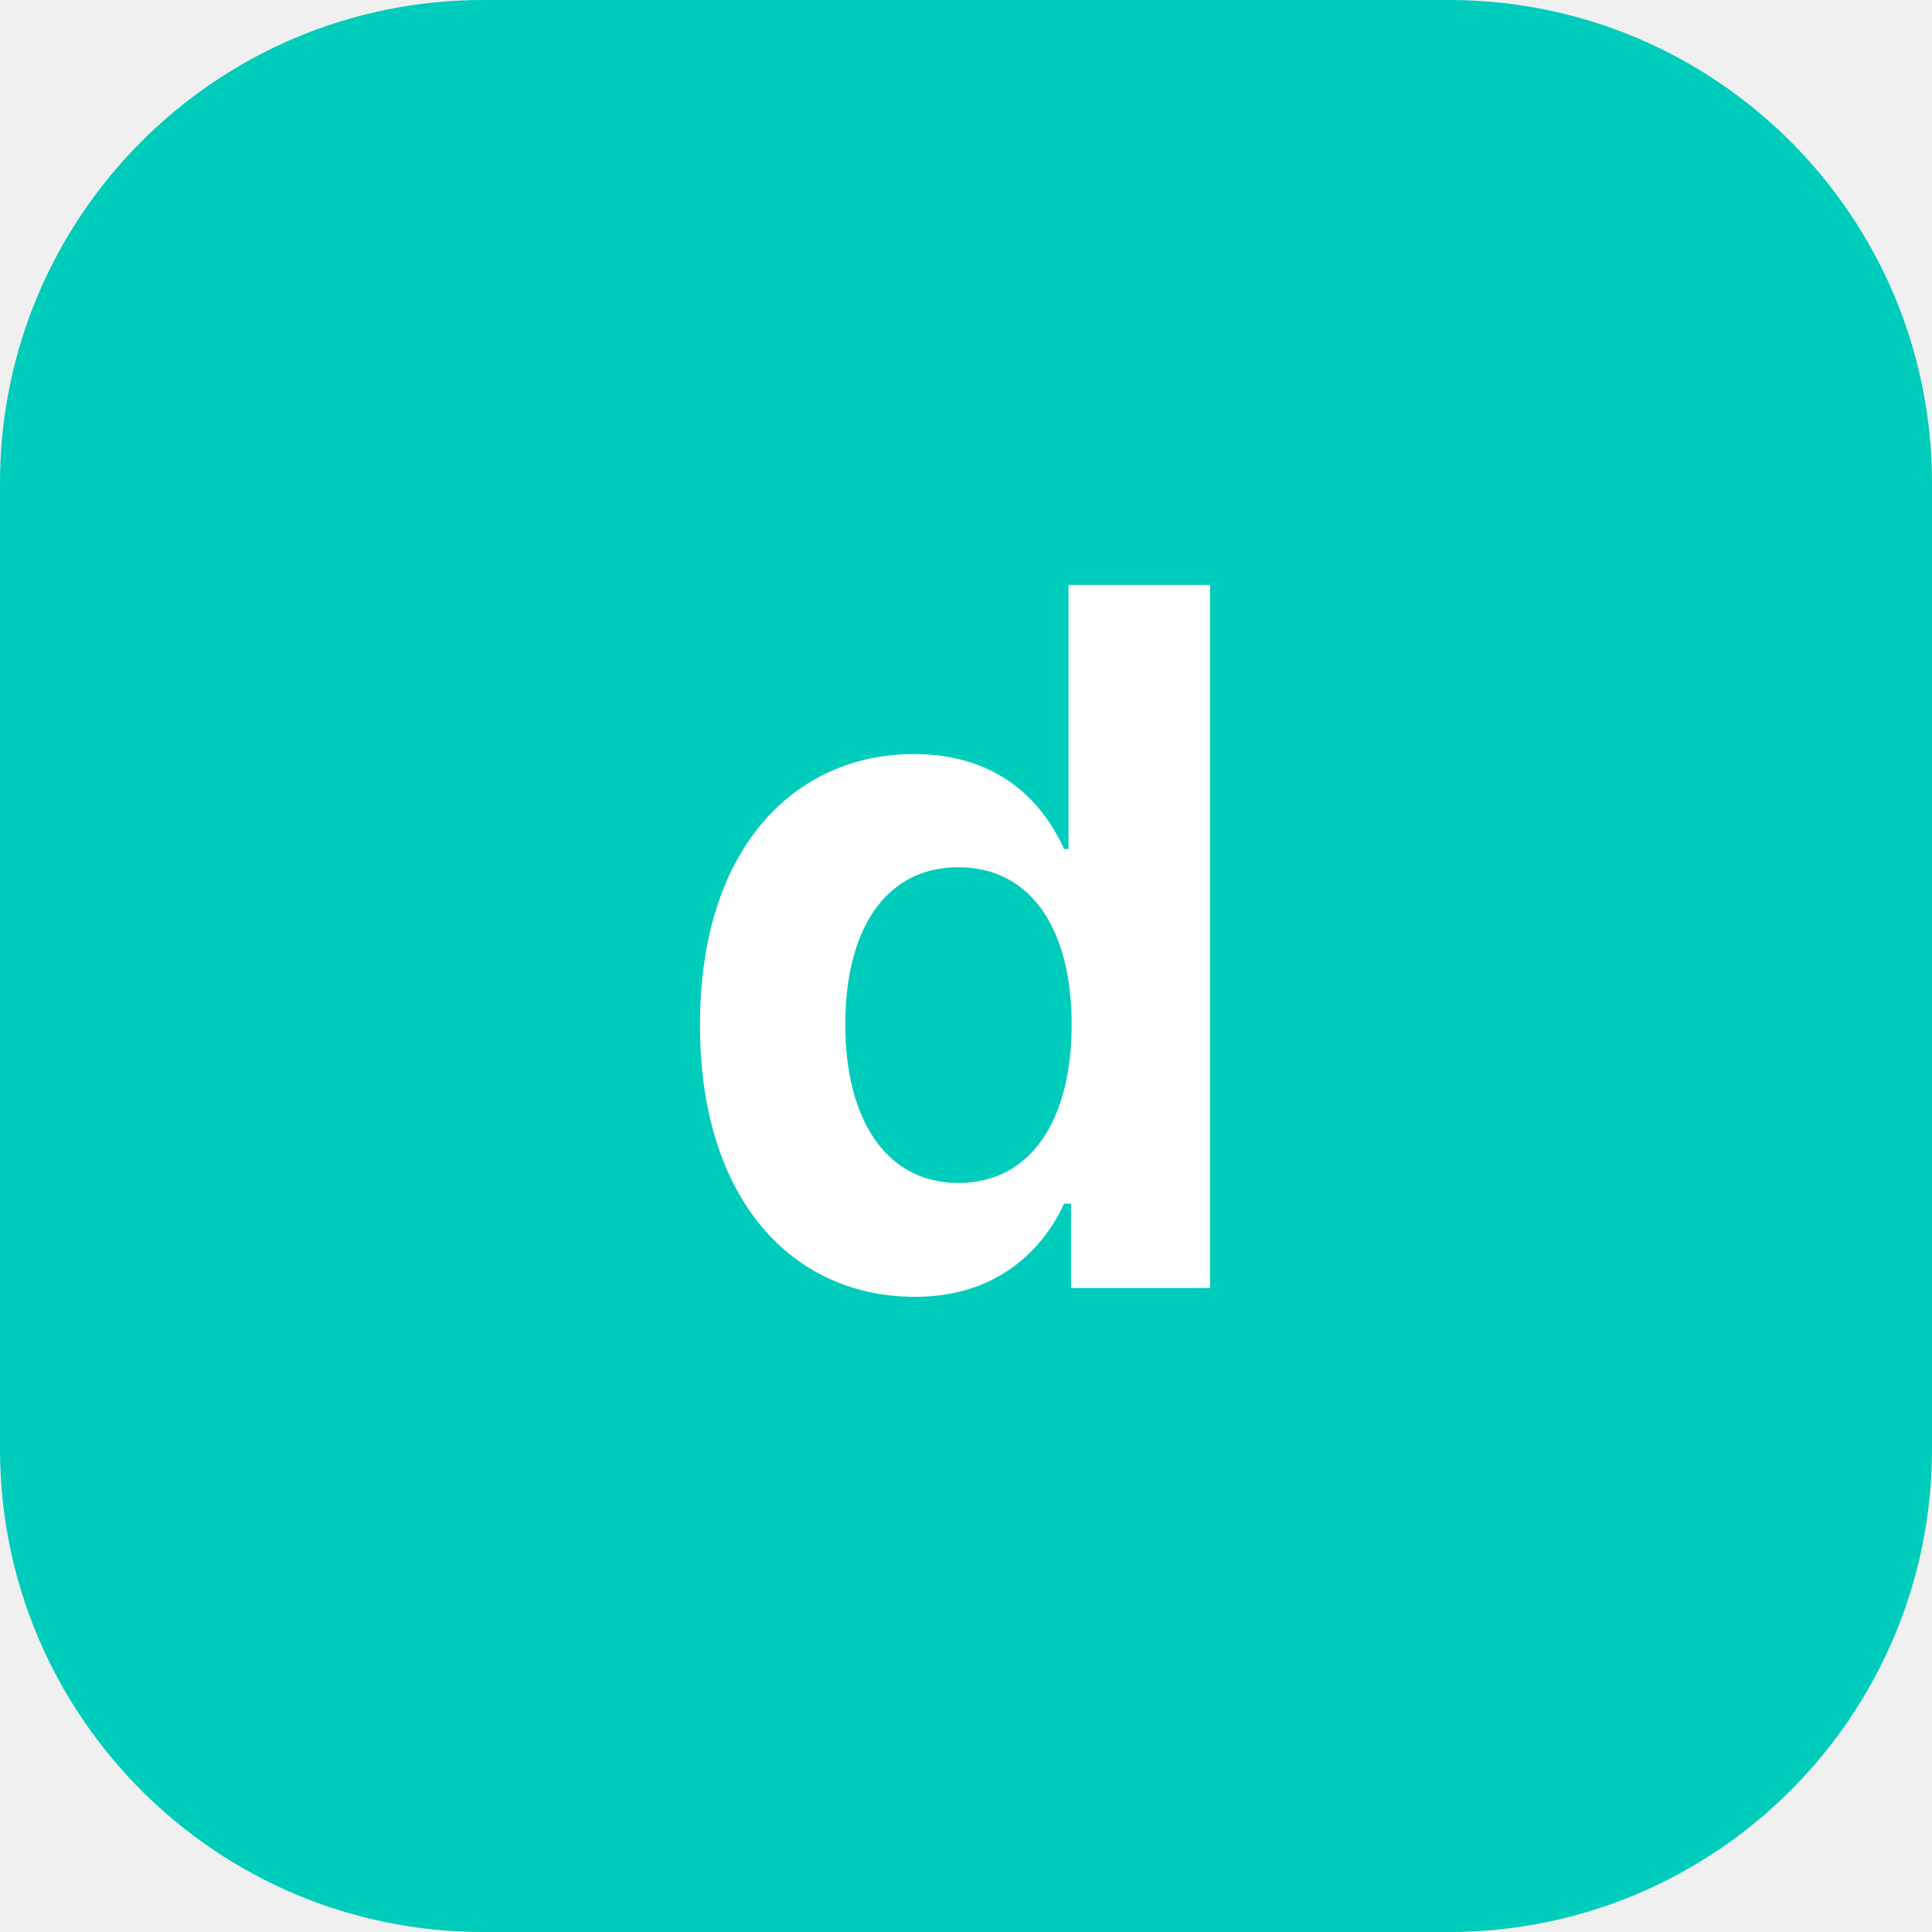
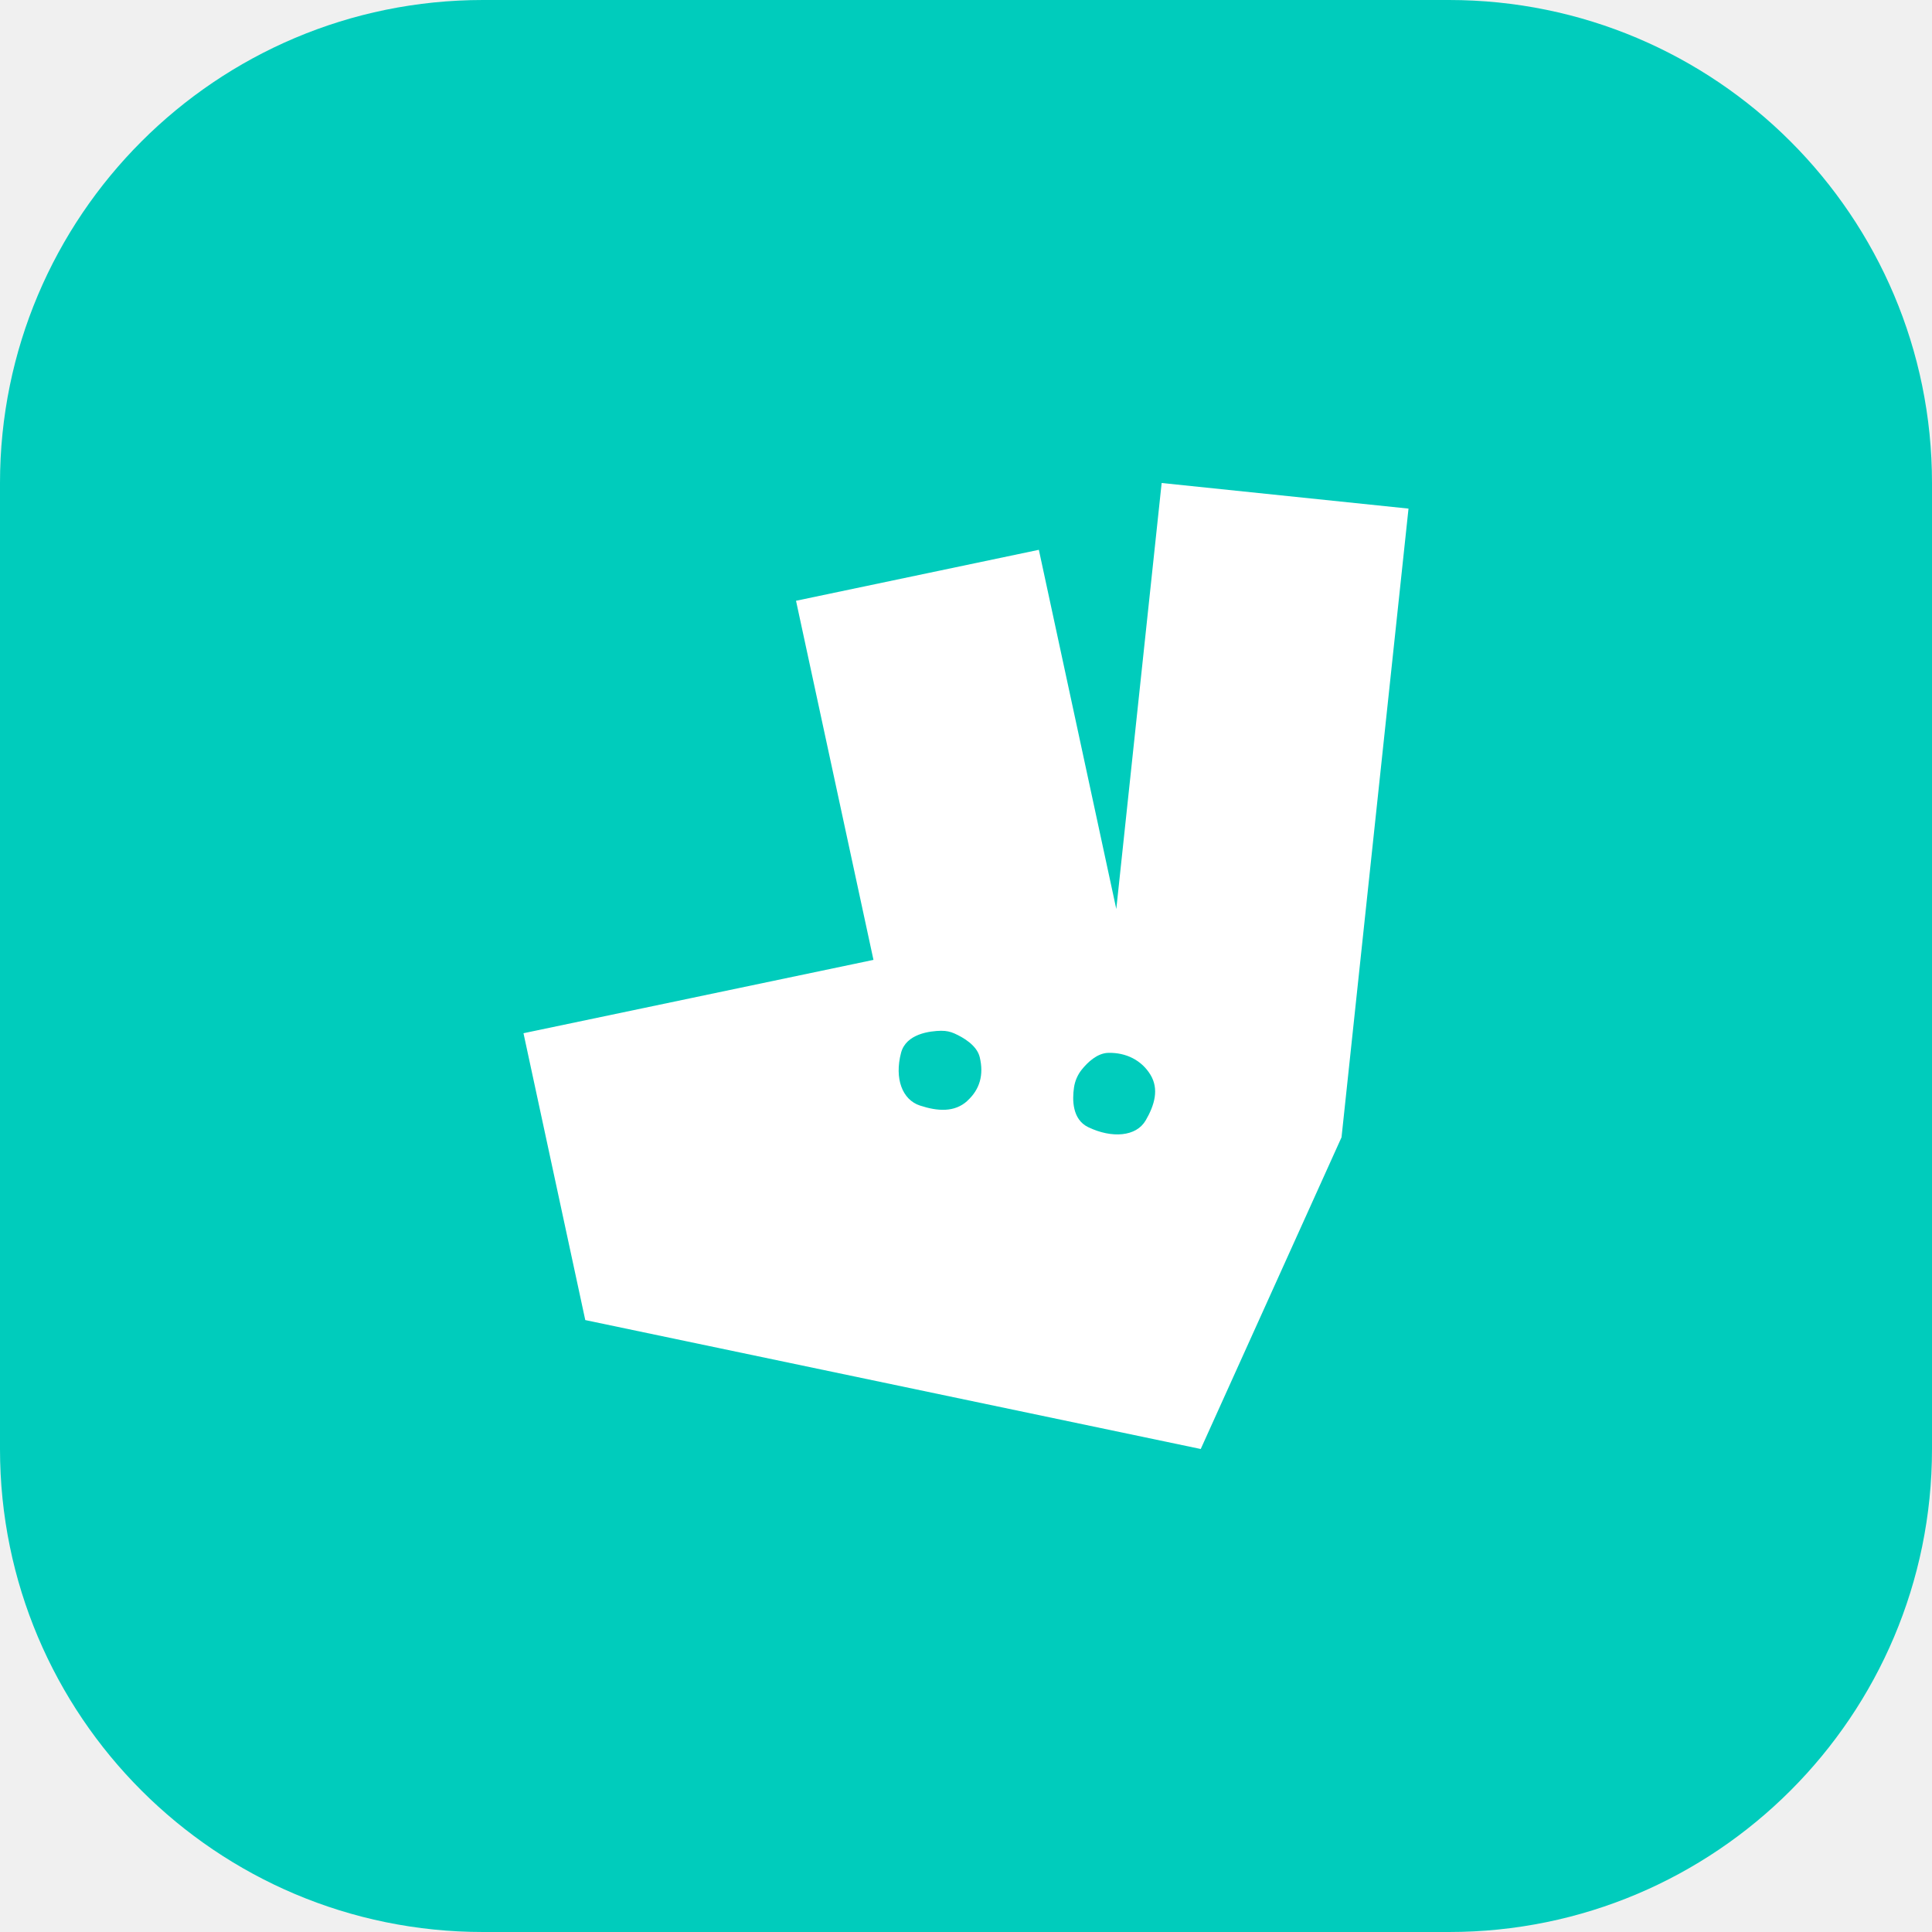
<svg xmlns="http://www.w3.org/2000/svg" viewBox="0 0 48 48" role="img" aria-label="deliveroo">
-   <rect width="48" height="48" rx="12" fill="#00ccbc" />
-   <text x="24" y="32" font-family="system-ui,-apple-system,Segoe UI,sans-serif" font-size="24" font-weight="700" fill="#ffffff" text-anchor="middle">d</text>
+   <rect width="48" height="48" rx="12" fill="#00CCBC" />
+   <g transform="translate(12 12)">
+     <path d="M16.861 0l-1.127 10.584L13.81 1.66 7.777 2.926l1.924 8.922-8.695 1.822 1.535 7.127L17.832 24l3.498-7.744L22.994.636 16.861 0zM11.39 13.61a.755.755 0 01.322.066c.208.093.56.29.63.592.103.434.004.799-.312 1.084v.002c-.315.284-.732.258-1.174.113-.441-.145-.637-.672-.47-1.309.124-.473.71-.544 1.004-.549zm4.142.548c.447-.012.832.186 1.05.543.217.357.107.75-.122 1.143h-.002c-.229.392-.83.445-1.422.16-.399-.193-.397-.684-.353-.983a.922.922 0 01.193-.447c.142-.177.381-.408.656-.416Z" fill="#ffffff" />
+   </g>
</svg>
